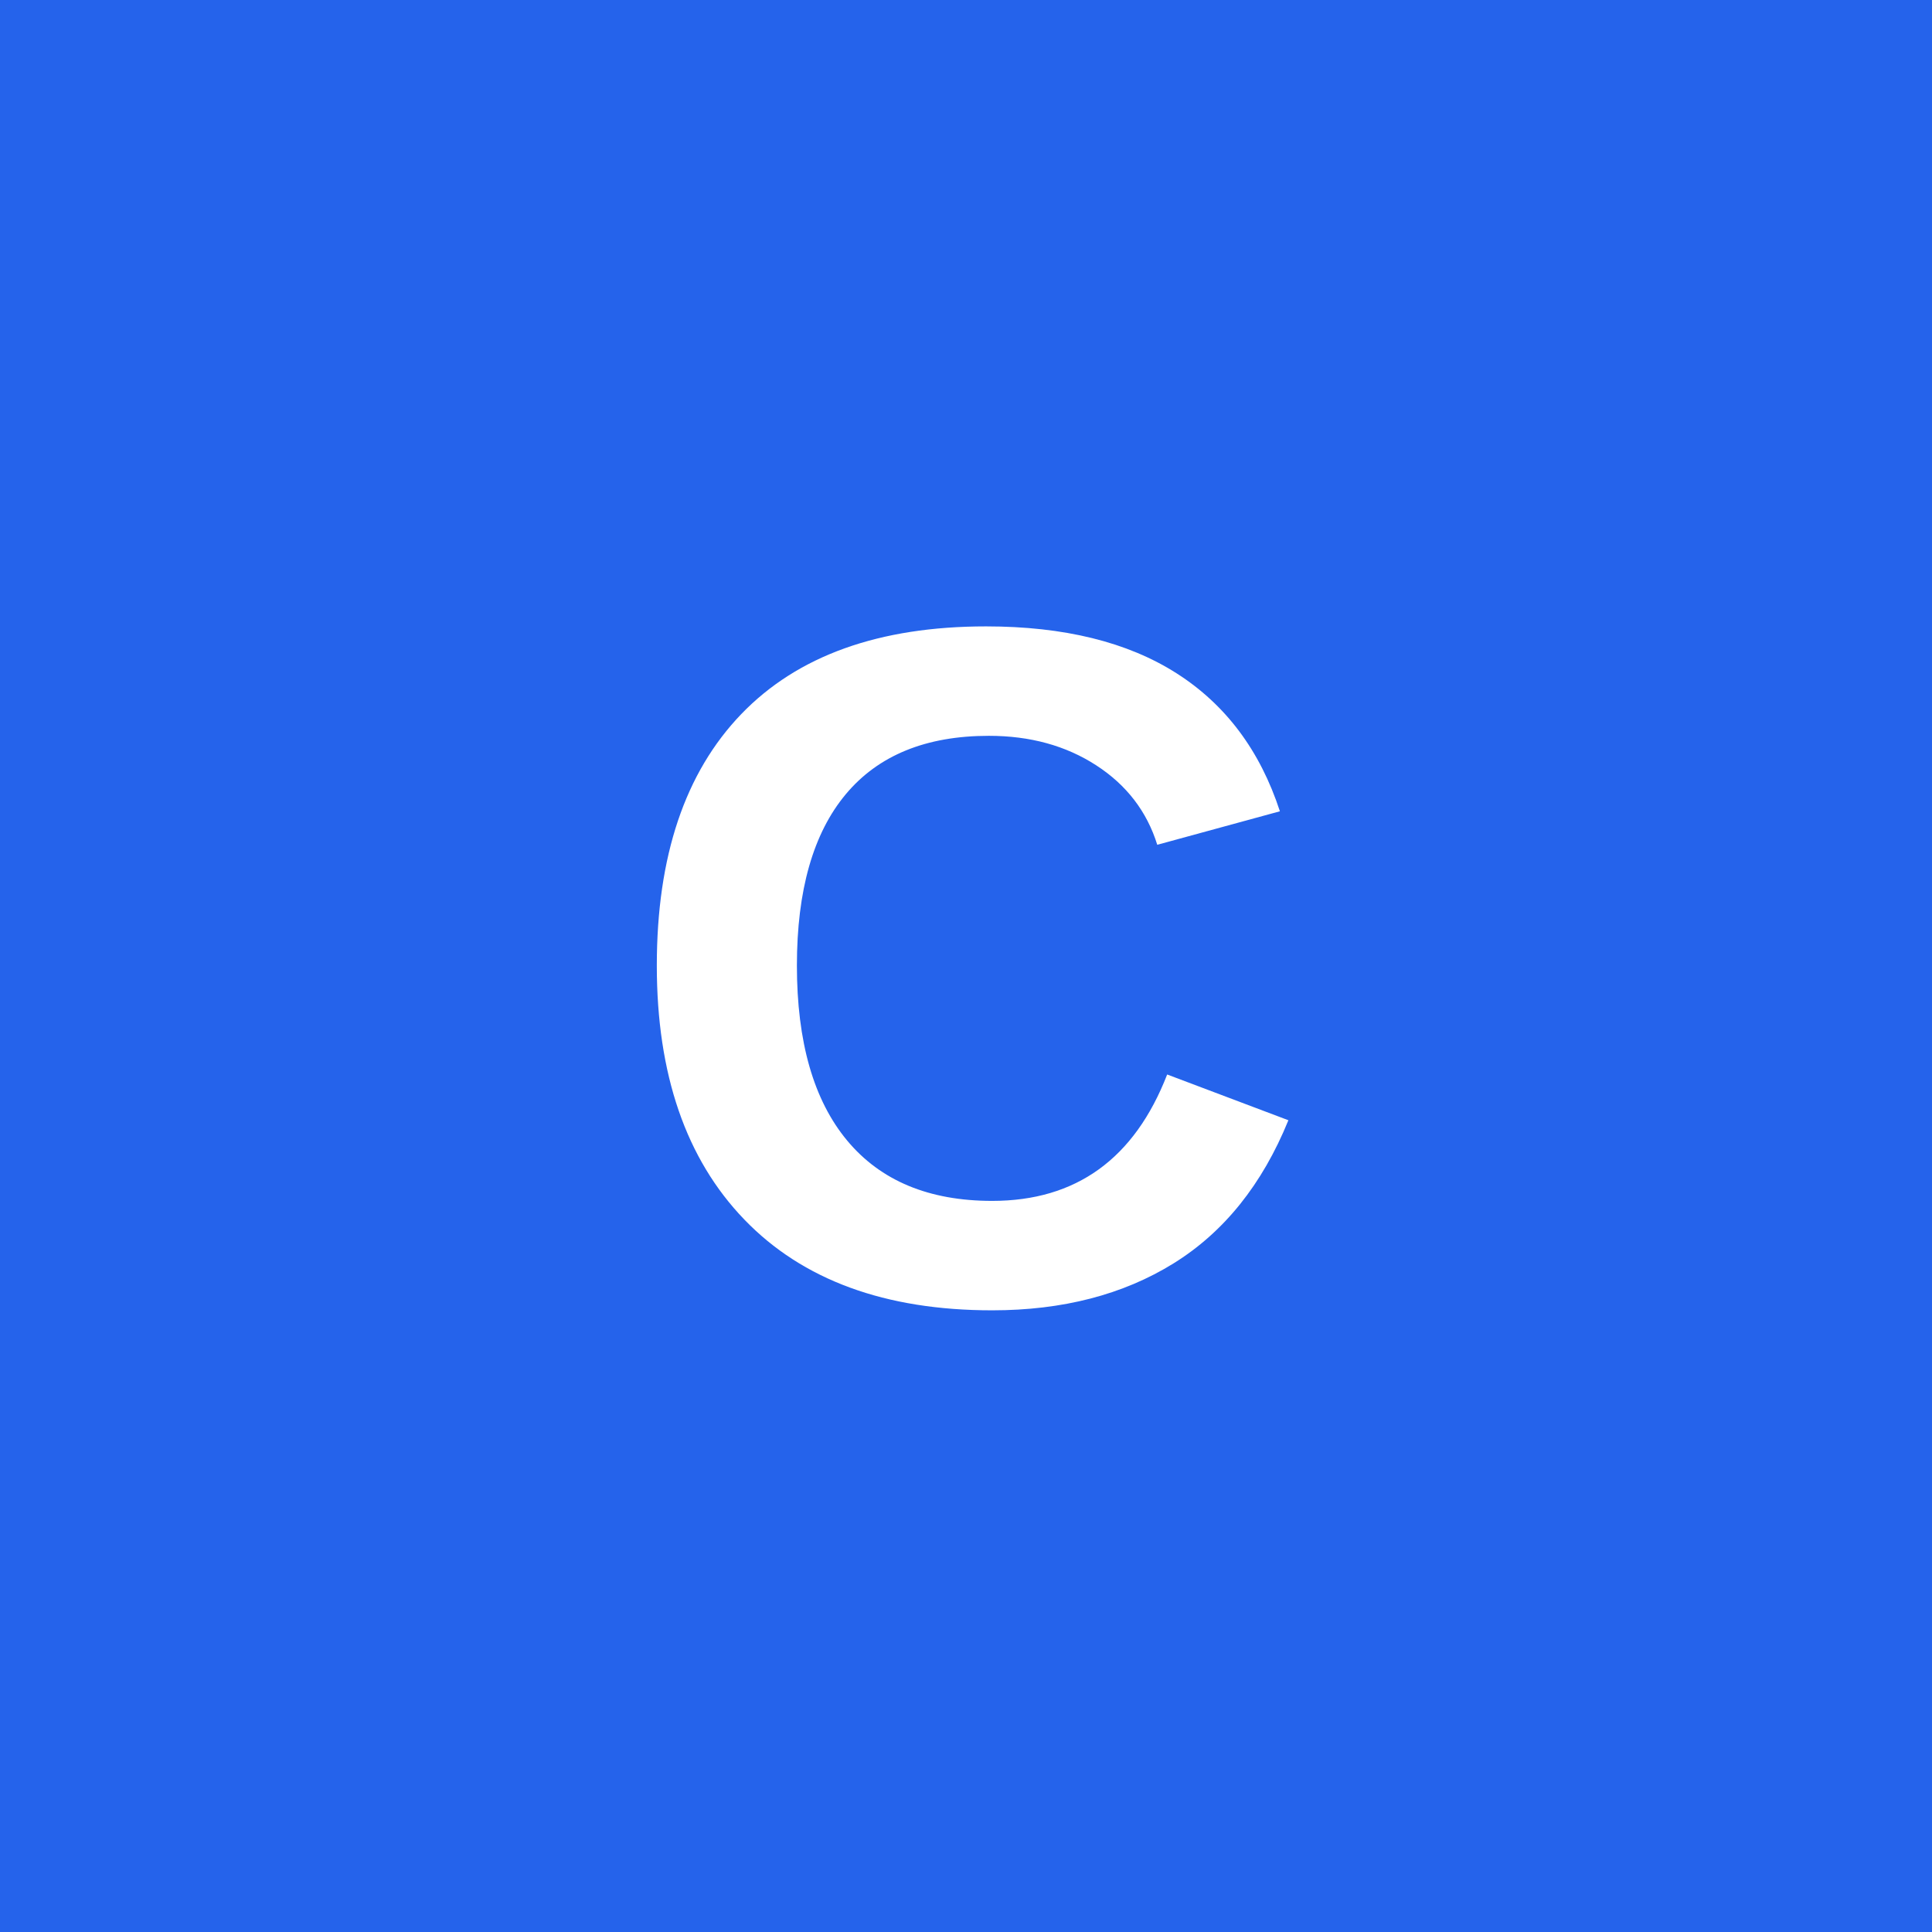
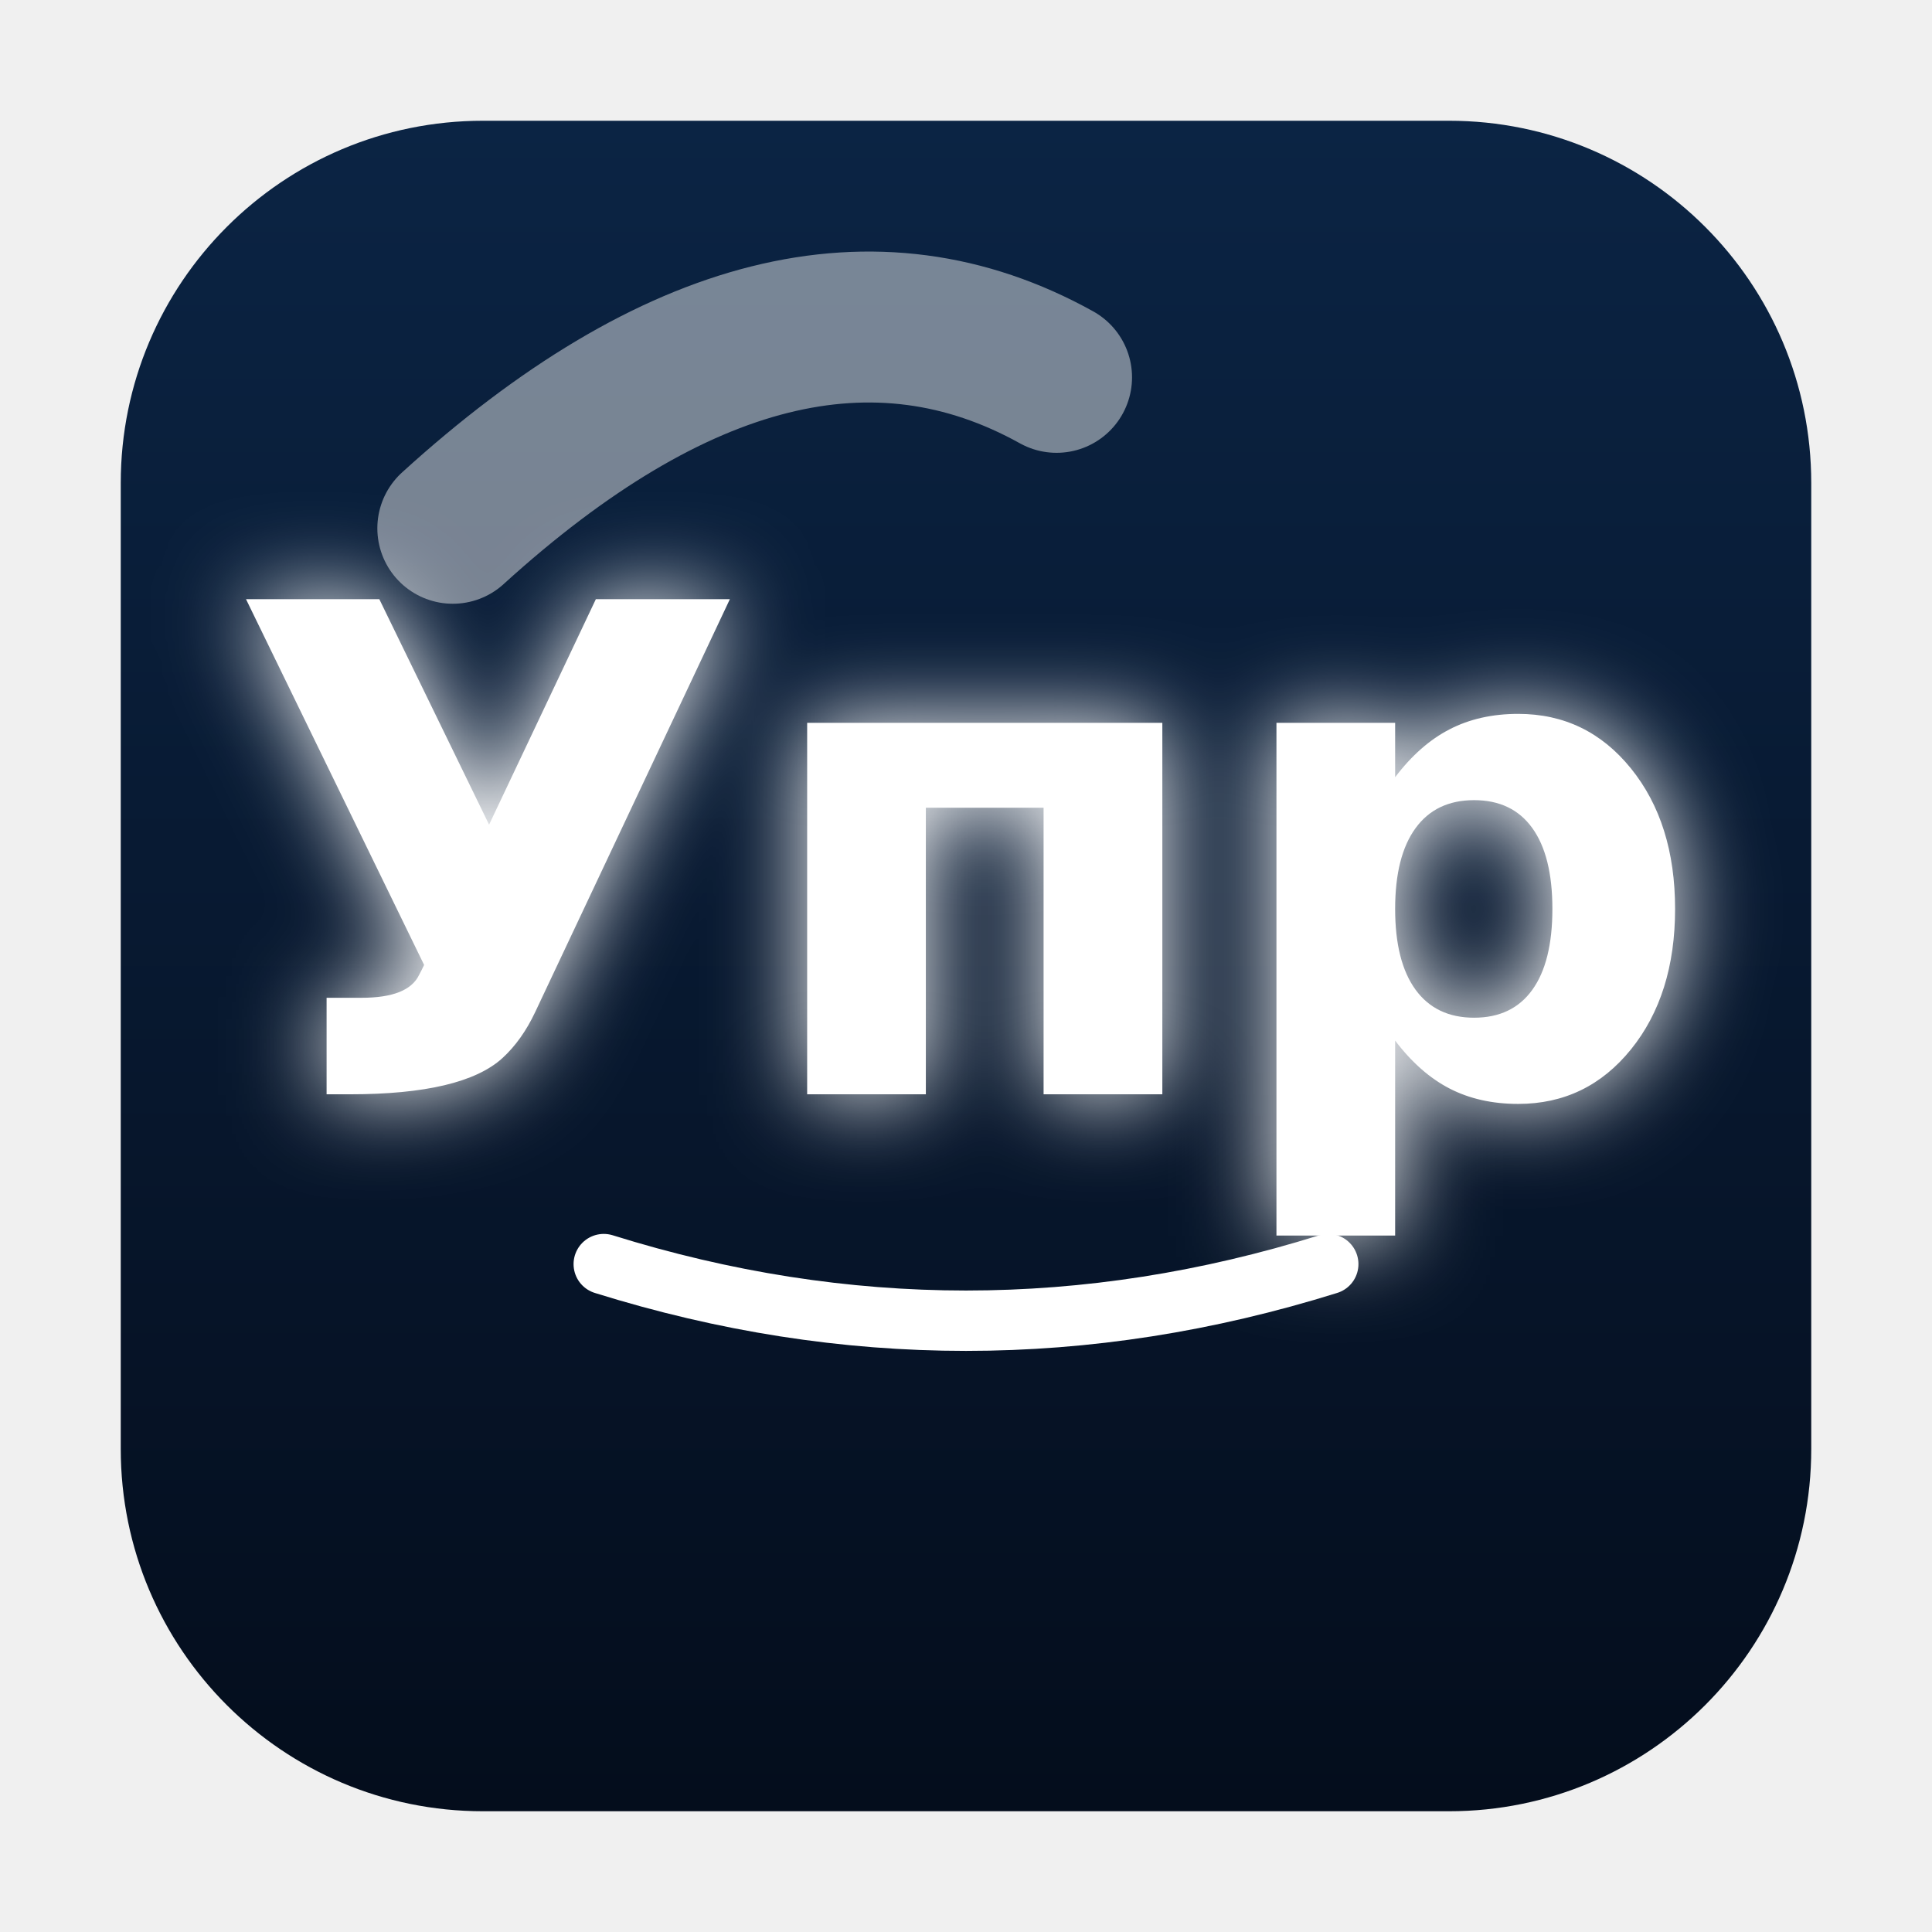
- <svg xmlns="http://www.w3.org/2000/svg" width="384" height="384">
-   <rect width="384" height="384" fill="#2563eb" />
-   <text x="50%" y="50%" font-family="Arial, sans-serif" font-size="192" font-weight="bold" fill="white" text-anchor="middle" dominant-baseline="central">С</text>
+ <svg xmlns="http://www.w3.org/2000/svg" viewBox="0 0 512 512" width="384" height="384">
+   <defs>
+     <linearGradient id="grad" x1="0%" y1="0%" x2="0%" y2="100%">
+       <stop offset="0%" stop-color="#0b2444" />
+       <stop offset="100%" stop-color="#040d1c" />
+     </linearGradient>
+     <filter id="glow" x="-20%" y="-20%" width="140%" height="140%">
+       <feGaussianBlur stdDeviation="12" result="blur" />
+       <feMerge>
+         <feMergeNode in="blur" />
+         <feMergeNode in="SourceGraphic" />
+       </feMerge>
+     </filter>
+   </defs>
+   <rect x="32" y="32" width="448" height="448" rx="96" fill="url(#grad)" />
+   <path d="M120 140 Q208 60 280 100" stroke="rgba(255,255,255,0.45)" stroke-width="40" fill="none" stroke-linecap="round" />
+   <g filter="url(#glow)">
+     <text x="256" y="290" text-anchor="middle" font-family="'DejaVu Sans', 'Arial', sans-serif" font-size="180" font-weight="700" fill="#ffffff">Упр</text>
+   </g>
+   <path d="M160 335 Q256 365 352 335" stroke="#ffffff" stroke-width="16" stroke-linecap="round" fill="none" />
</svg>
